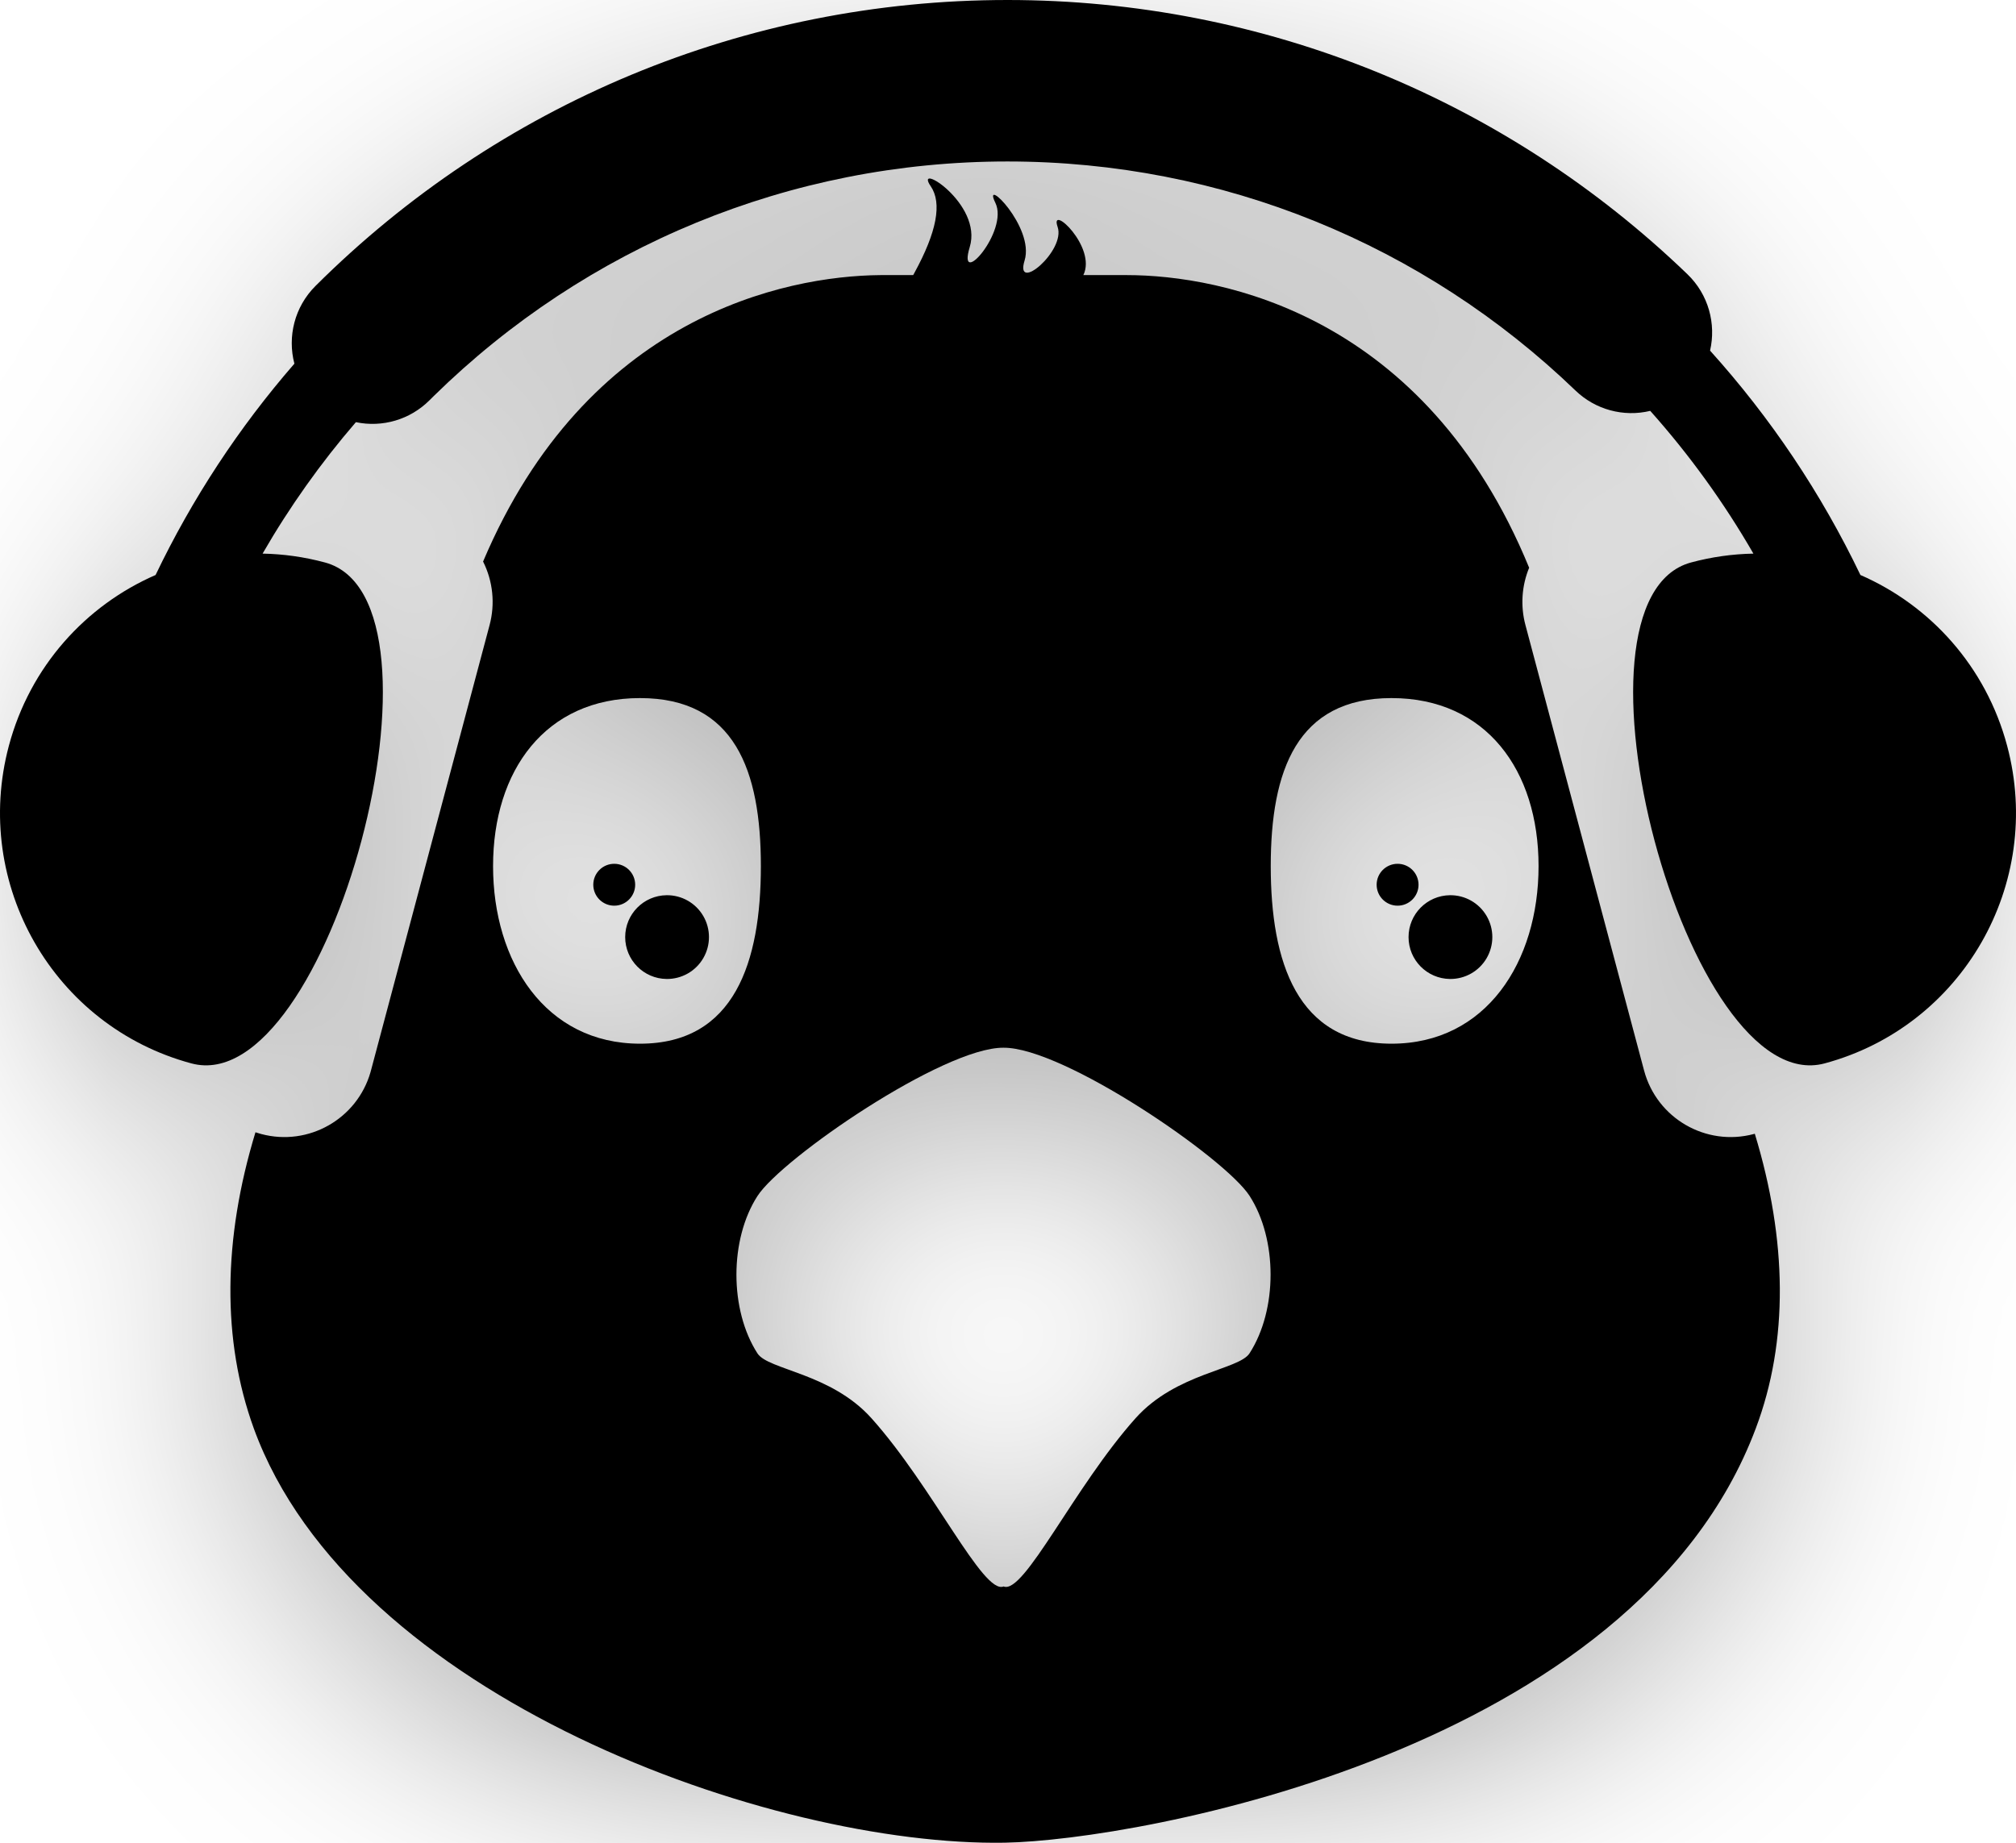
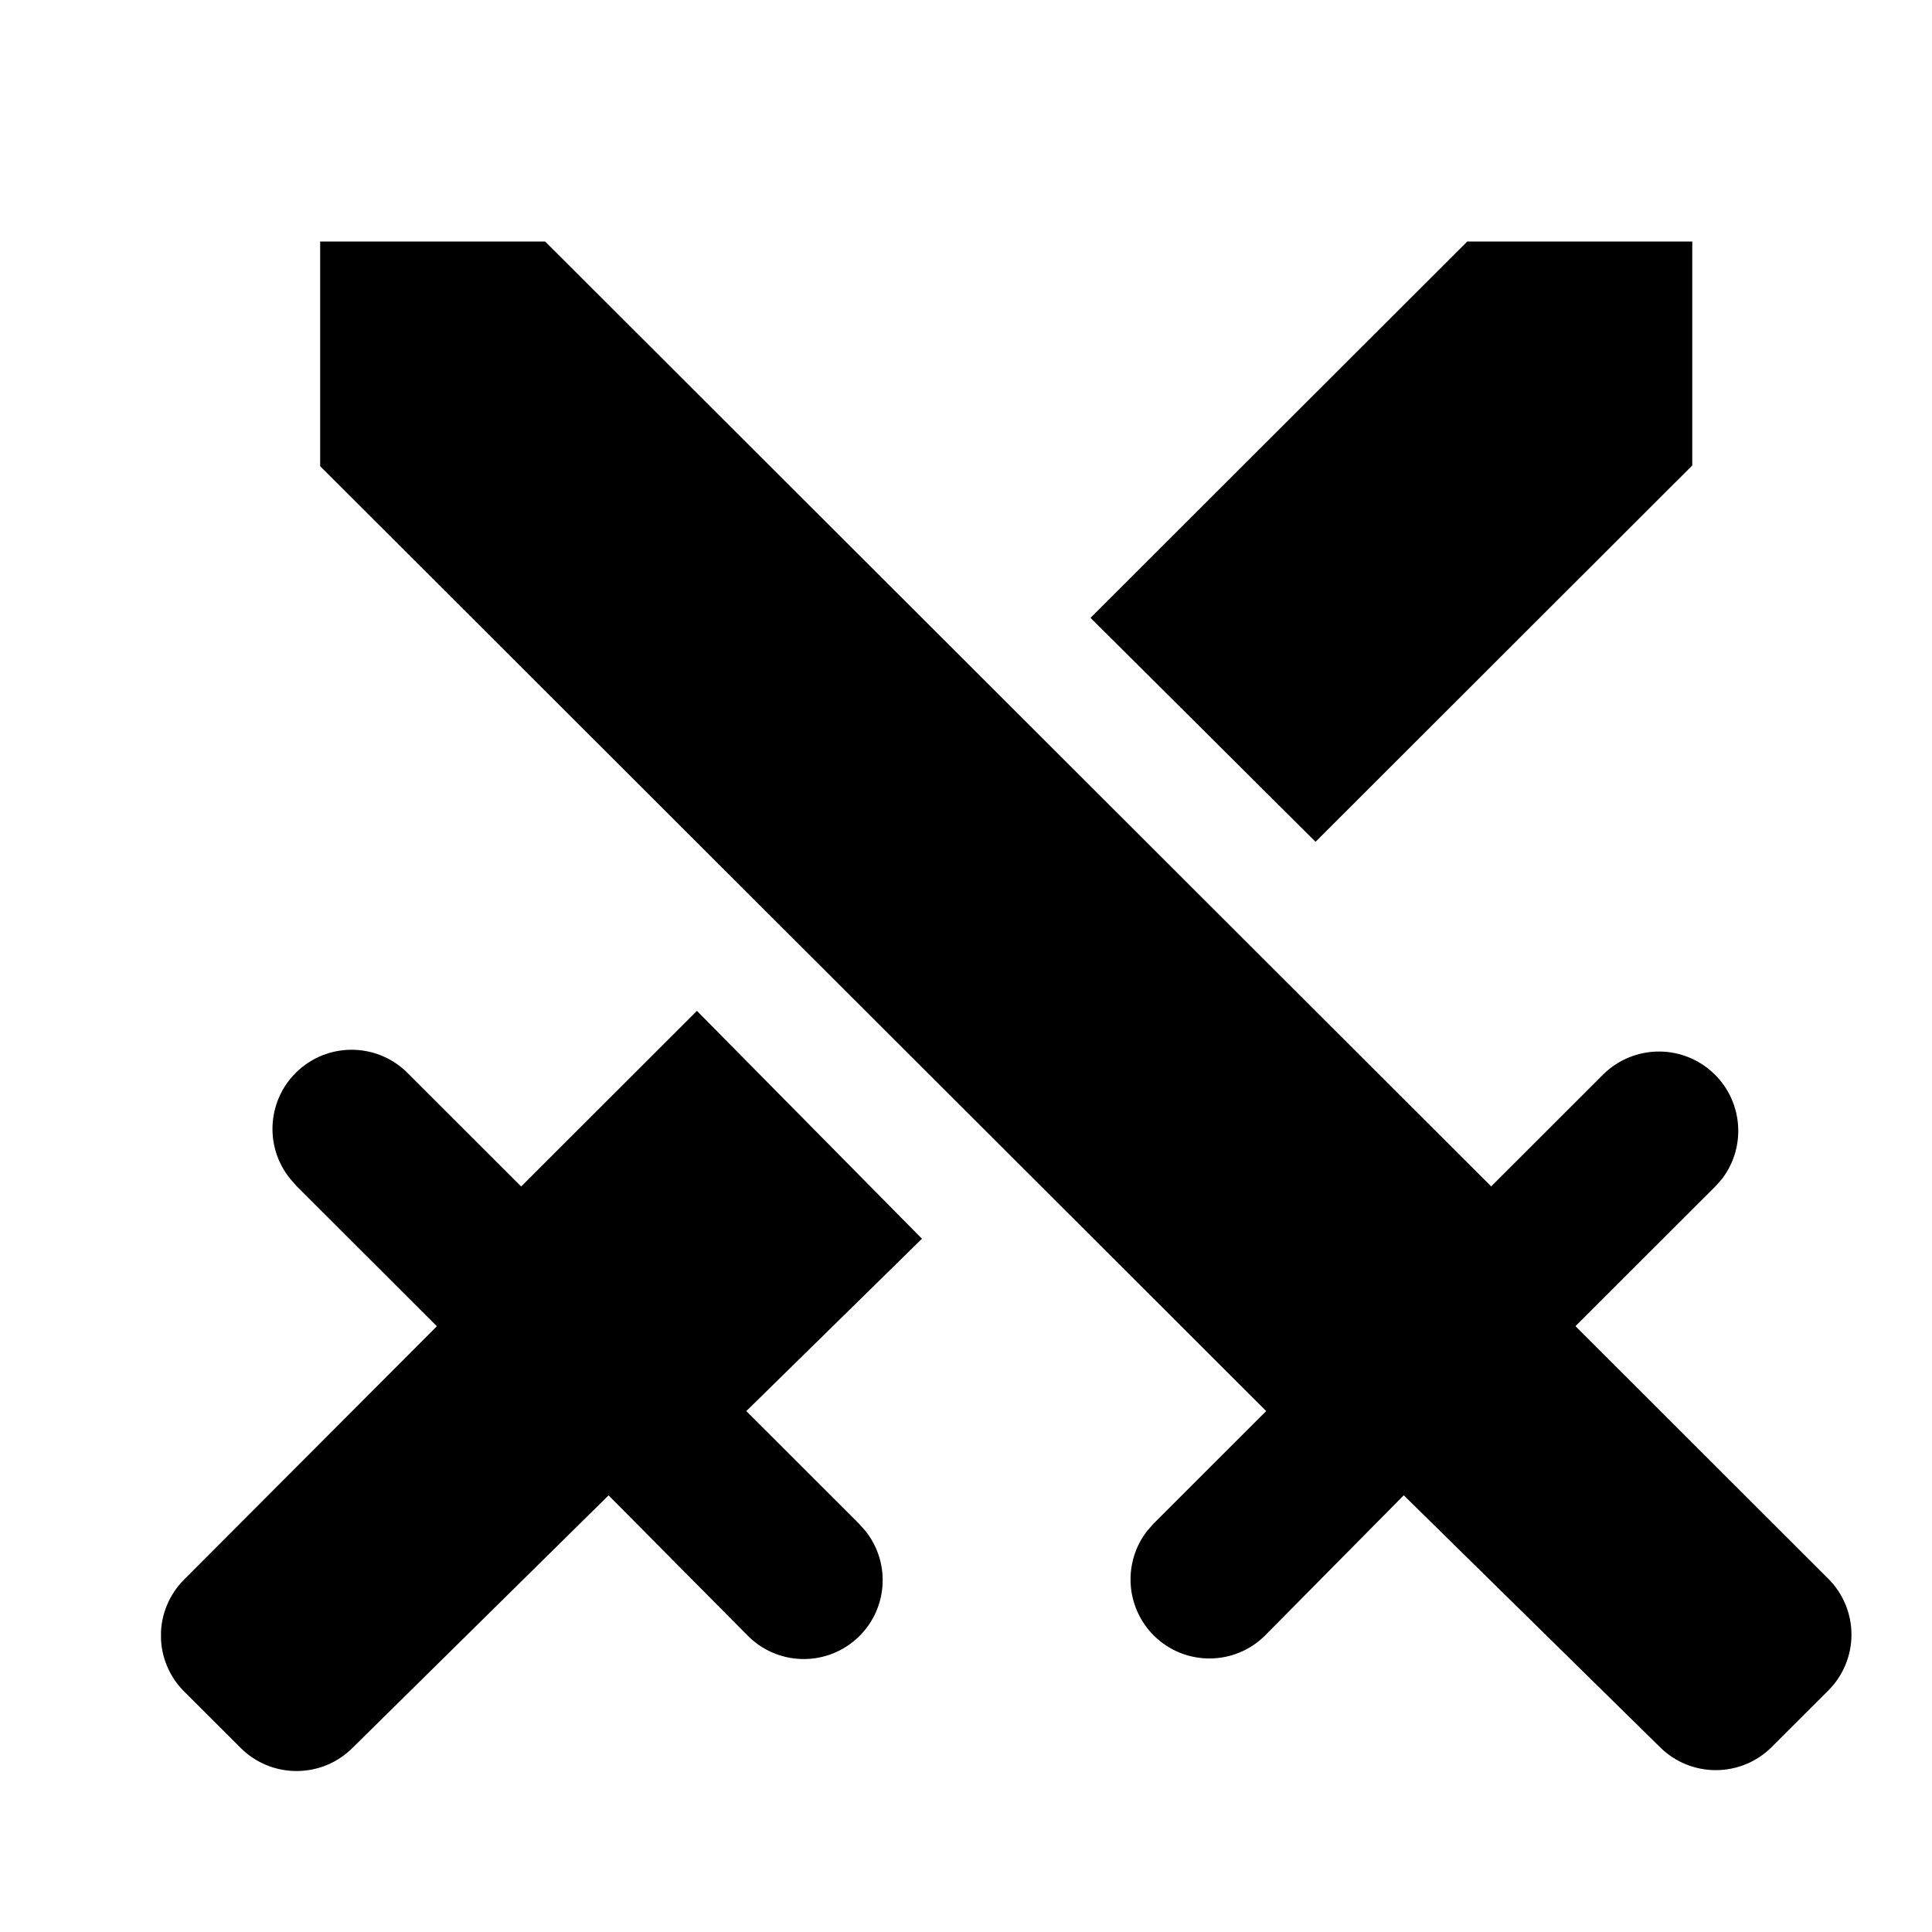
- <svg xmlns="http://www.w3.org/2000/svg" viewBox="81 96 350 320">
+ <svg xmlns="http://www.w3.org/2000/svg" width="24" height="24">
  <defs>
-     <filter width="150%" height="150%" filterUnits="objectBoundingBox" id="b">
-       <feOffset dy="10" in="SourceAlpha" result="shadowOffsetOuter1" />
-       <feGaussianBlur stdDeviation="20" in="shadowOffsetOuter1" result="shadowBlurOuter1" />
-       <feColorMatrix values="0 0 0 0 0 0 0 0 0 0 0 0 0 0 0 0 0 0 0.3 0" in="shadowBlurOuter1" result="shadowMatrixOuter1" />
-       <feMerge>
-         <feMergeNode in="shadowMatrixOuter1" />
-         <feMergeNode in="SourceGraphic" />
-       </feMerge>
-     </filter>
+     <clipPath id="a">
+       <path d="m6.658 9.558 2.795 2.83-2.182 2.141 1.397 1.396.083.093a.98.98 0 0 1-1.47 1.293L5.56 15.576l-3.18 3.136a.984.984 0 0 1-1.392 0l-.701-.7a.982.982 0 0 1 0-1.39l3.14-3.147-1.743-1.741-.082-.094a.983.983 0 0 1 1.475-1.297l1.397 1.396 2.182-2.18ZM4.772 0l11.752 11.738 1.397-1.396a.985.985 0 0 1 1.475 1.297l-.081.093-1.744 1.742 3.14 3.137a.981.981 0 0 1 0 1.39l-.701.7a.984.984 0 0 1-1.392 0l-3.18-3.126-1.718 1.737a.98.98 0 0 1-1.385.007.984.984 0 0 1-.086-1.3l.082-.093 1.398-1.397L1.977 2.791V0h2.795Zm14.25 0v2.782l-4.68 4.675-2.795-2.782L16.227 0h2.795Z" />
+     </clipPath>
  </defs>
-   <g fill="none" fill-rule="evenodd">
-     <g filter="url(#b)" transform="translate(81 96)" fill="#000">
-       <path d="M168.36 42.893c-2.28 7.534 6.84-2.79 4.446-7.674s6.853 4.22 5.075 10.014c-1.777 5.795 7.18-1.669 5.73-5.841-1.448-4.169 6.85 3.508 4.47 8.379h7.527c16.504 0 51.847 6.879 69.868 50.817a15.596 15.596 0 0 0-.64 9.964l20.592 77.336c2.211 8.308 10.74 13.25 19.047 11.038l.048-.013.13-.037c5.637 18.507 5.895 35.987.166 51.18-21.062 56.053-107.22 71.511-130.377 71.93-40.393.683-113.35-25.219-130.377-71.93-5.564-15.341-5.366-32.85.286-51.434a16.108 16.108 0 0 0 1.007.304c8.204 2.184 16.622-2.608 18.962-10.728l.085-.31 20.591-77.336a15.607 15.607 0 0 0-1.127-11.039c17.996-42.512 52.34-49.592 68.923-49.74l.536-.002 5.21-.001.22-.398c3.882-7.097 4.824-12.107 2.827-15.029-3.054-4.466 9.056 3.016 6.775 10.55Zm5.842 139.044c-10.438-.058-38.46 19.189-42.696 25.752-4.871 7.548-4.871 19.785 0 27.332 1.862 2.884 12.746 3.393 19.798 11.268 10.675 11.922 19.391 30.683 22.93 29.201 3.535 1.483 12.246-17.287 22.914-29.214 7.048-7.88 17.926-8.388 19.787-11.274 4.868-7.55 4.868-19.793 0-27.344-4.237-6.57-32.308-25.811-42.733-25.721Zm67.388-60.715c-16.428 0-20.974 12.57-20.974 29.181 0 16.613 4.546 30.835 20.974 30.835s25.521-14.222 25.521-30.835c0-16.612-9.093-29.18-25.521-29.18Zm-130.467 0c-16.428 0-25.522 12.57-25.522 29.181 0 16.613 9.094 30.835 25.522 30.835 16.427 0 20.973-14.222 20.973-30.835 0-16.612-4.546-29.18-20.973-29.18Z" />
-       <path d="M174.904 0c44.598 0 86.522 17.264 118.045 47.613 3.685 3.548 5.01 8.626 3.937 13.273a163.912 163.912 0 0 1 26.102 38.961c12.108 5.279 21.792 15.86 25.474 29.667 6.405 24.02-7.78 48.71-31.686 55.146-23.904 6.436-47.1-80.549-23.195-86.985a44.707 44.707 0 0 1 10.83-1.538 149.28 149.28 0 0 0-17.909-24.788 13.986 13.986 0 0 1-12.98-3.53c-26.356-25.372-61.34-39.779-98.618-39.779-37.745 0-73.126 14.774-99.559 40.694l-.798.79a13.993 13.993 0 0 1-12.76 3.785 148.934 148.934 0 0 0-16.2 22.828c3.584.064 7.216.565 10.832 1.538 23.905 6.436.71 93.421-23.195 86.985-23.905-6.436-38.091-31.126-31.686-55.146 3.682-13.807 13.365-24.387 25.474-29.666A163.845 163.845 0 0 1 51.11 63.152c-1.222-4.67.002-9.85 3.67-13.503C86.494 18.062 129.291 0 174.904 0Z" />
-       <path d="M115.727 155.455a7.273 7.273 0 1 1 0 14.545 7.273 7.273 0 0 1 0-14.545Zm-9.09-5.455a3.636 3.636 0 1 1 0 7.273 3.636 3.636 0 0 1 0-7.273ZM251.727 155.455a7.273 7.273 0 1 1 0 14.545 7.273 7.273 0 0 1 0-14.545Zm-9.09-5.455a3.636 3.636 0 1 1 0 7.273 3.636 3.636 0 0 1 0-7.273Z" />
-     </g>
+   <g clip-path="url(#a)" transform="translate(2 3)">
+     <path d="M0 0h21v19H0V0z" />
  </g>
</svg>
